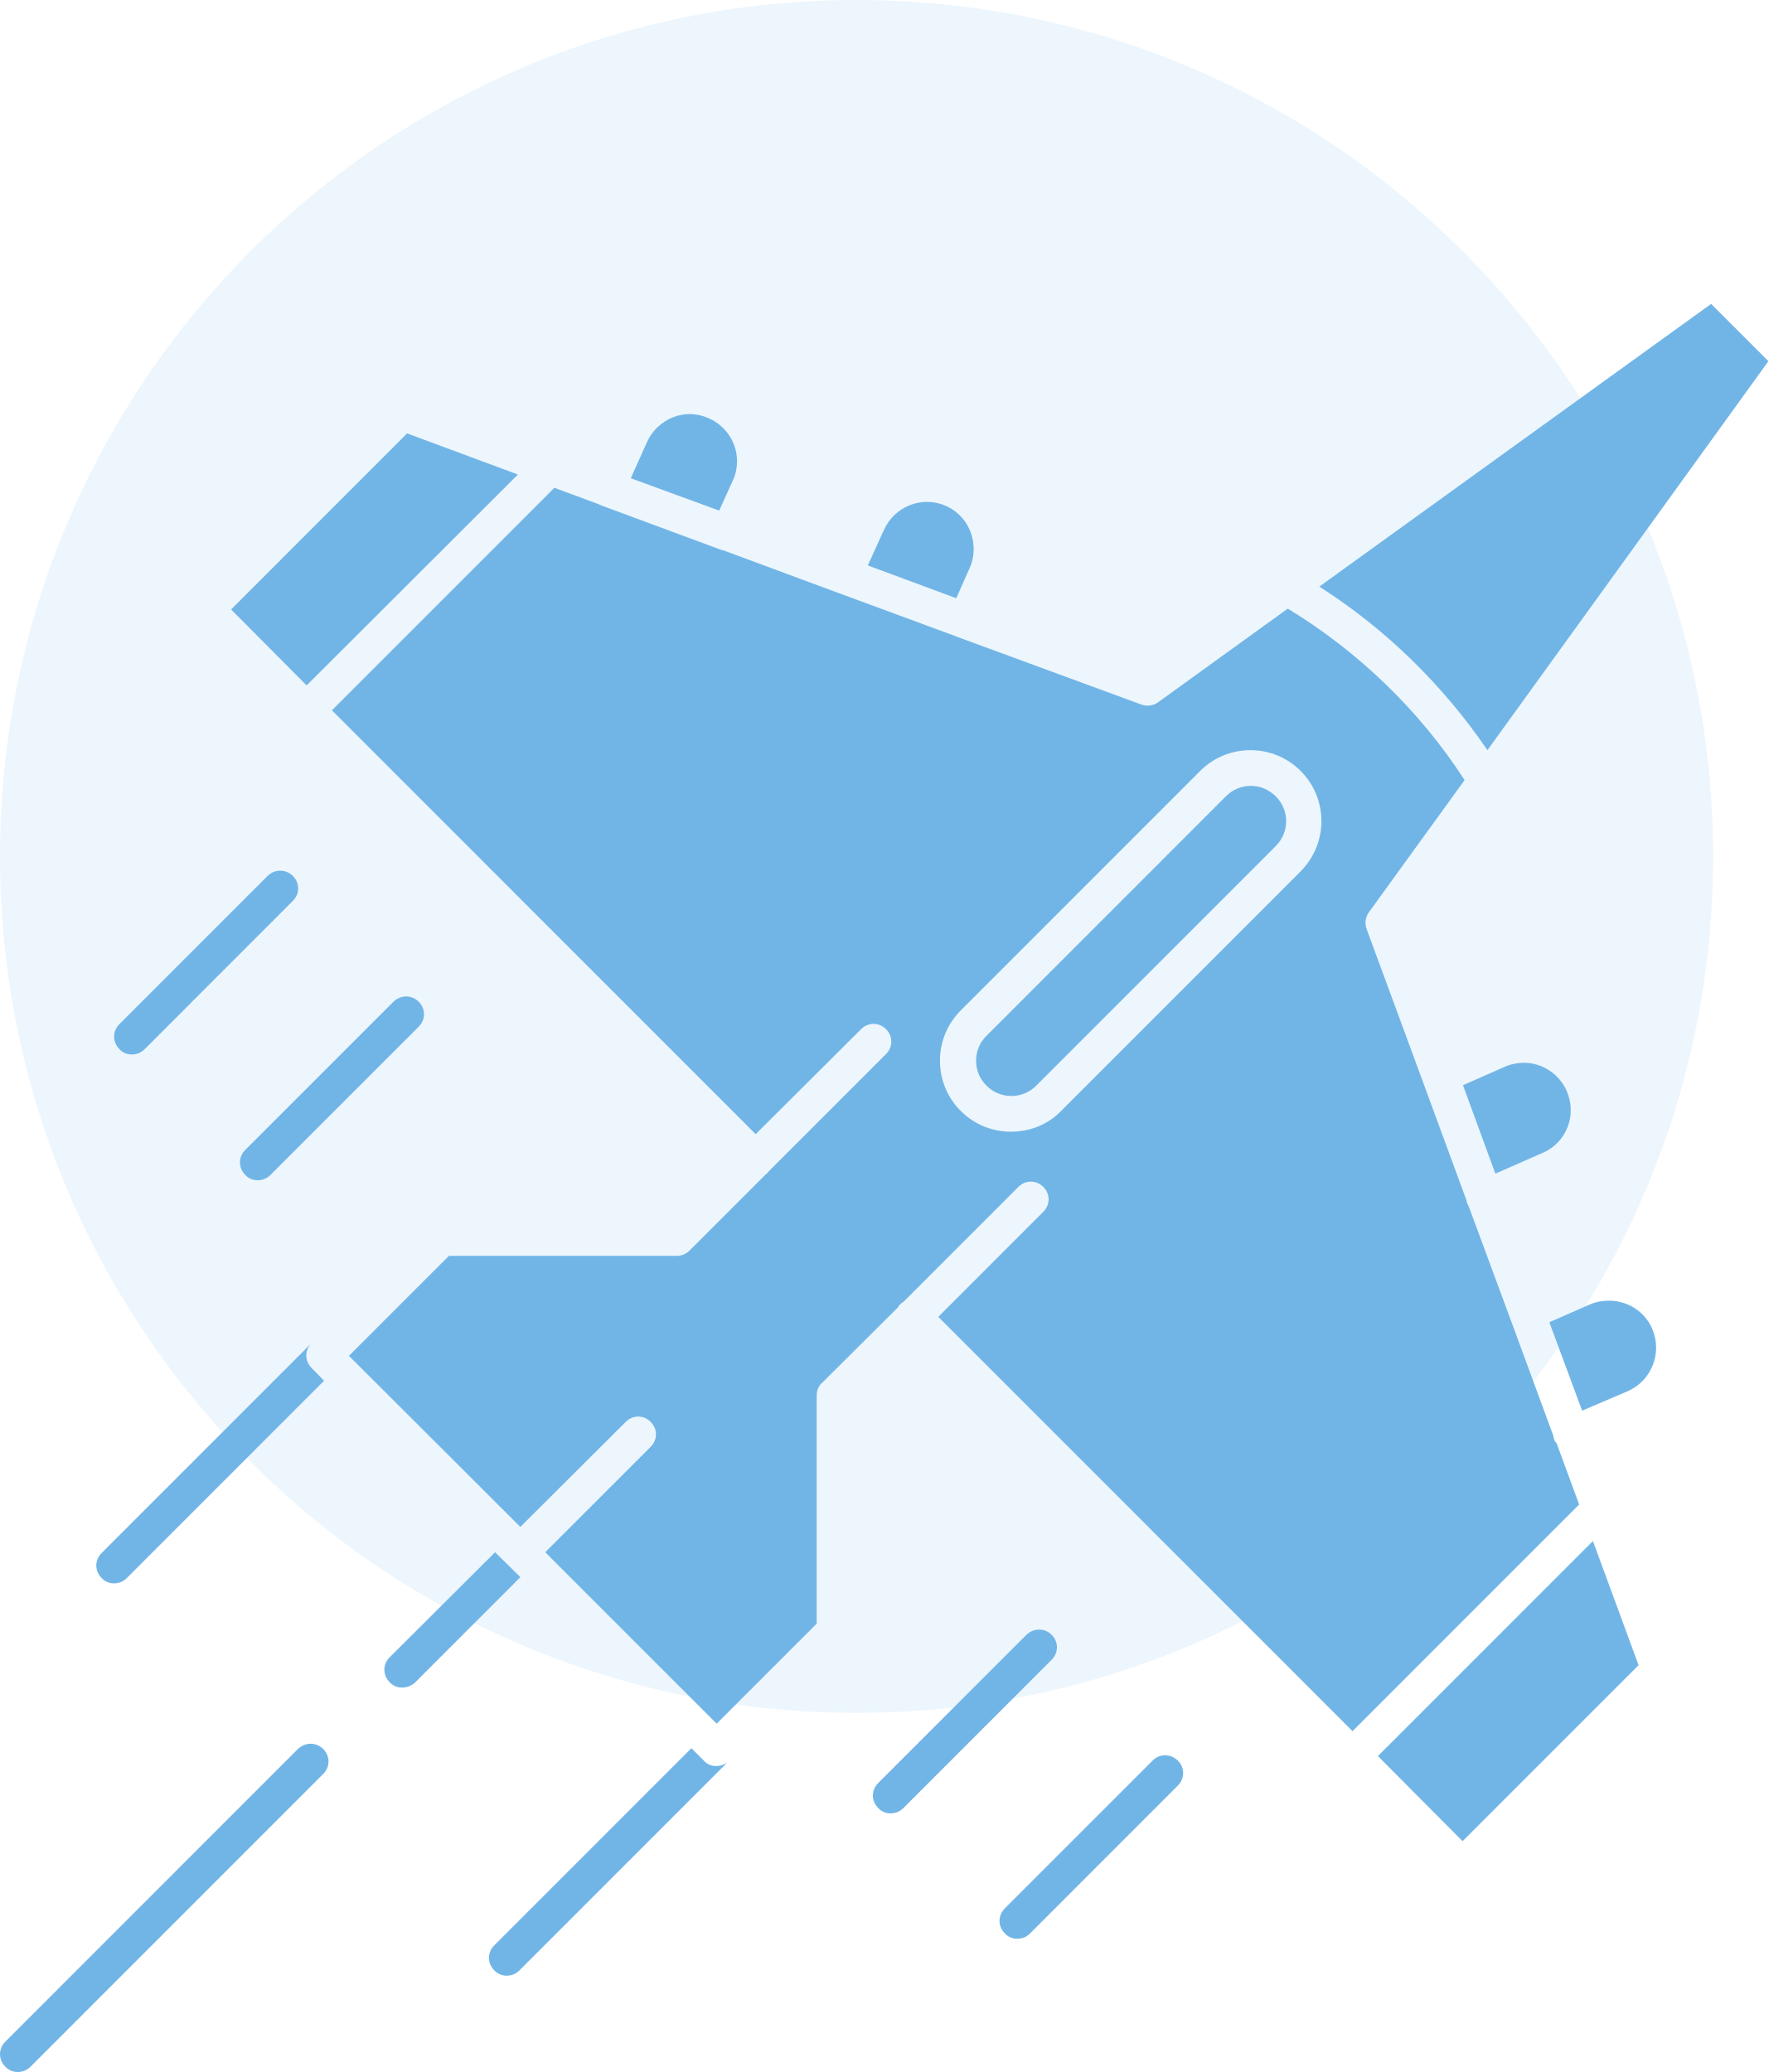
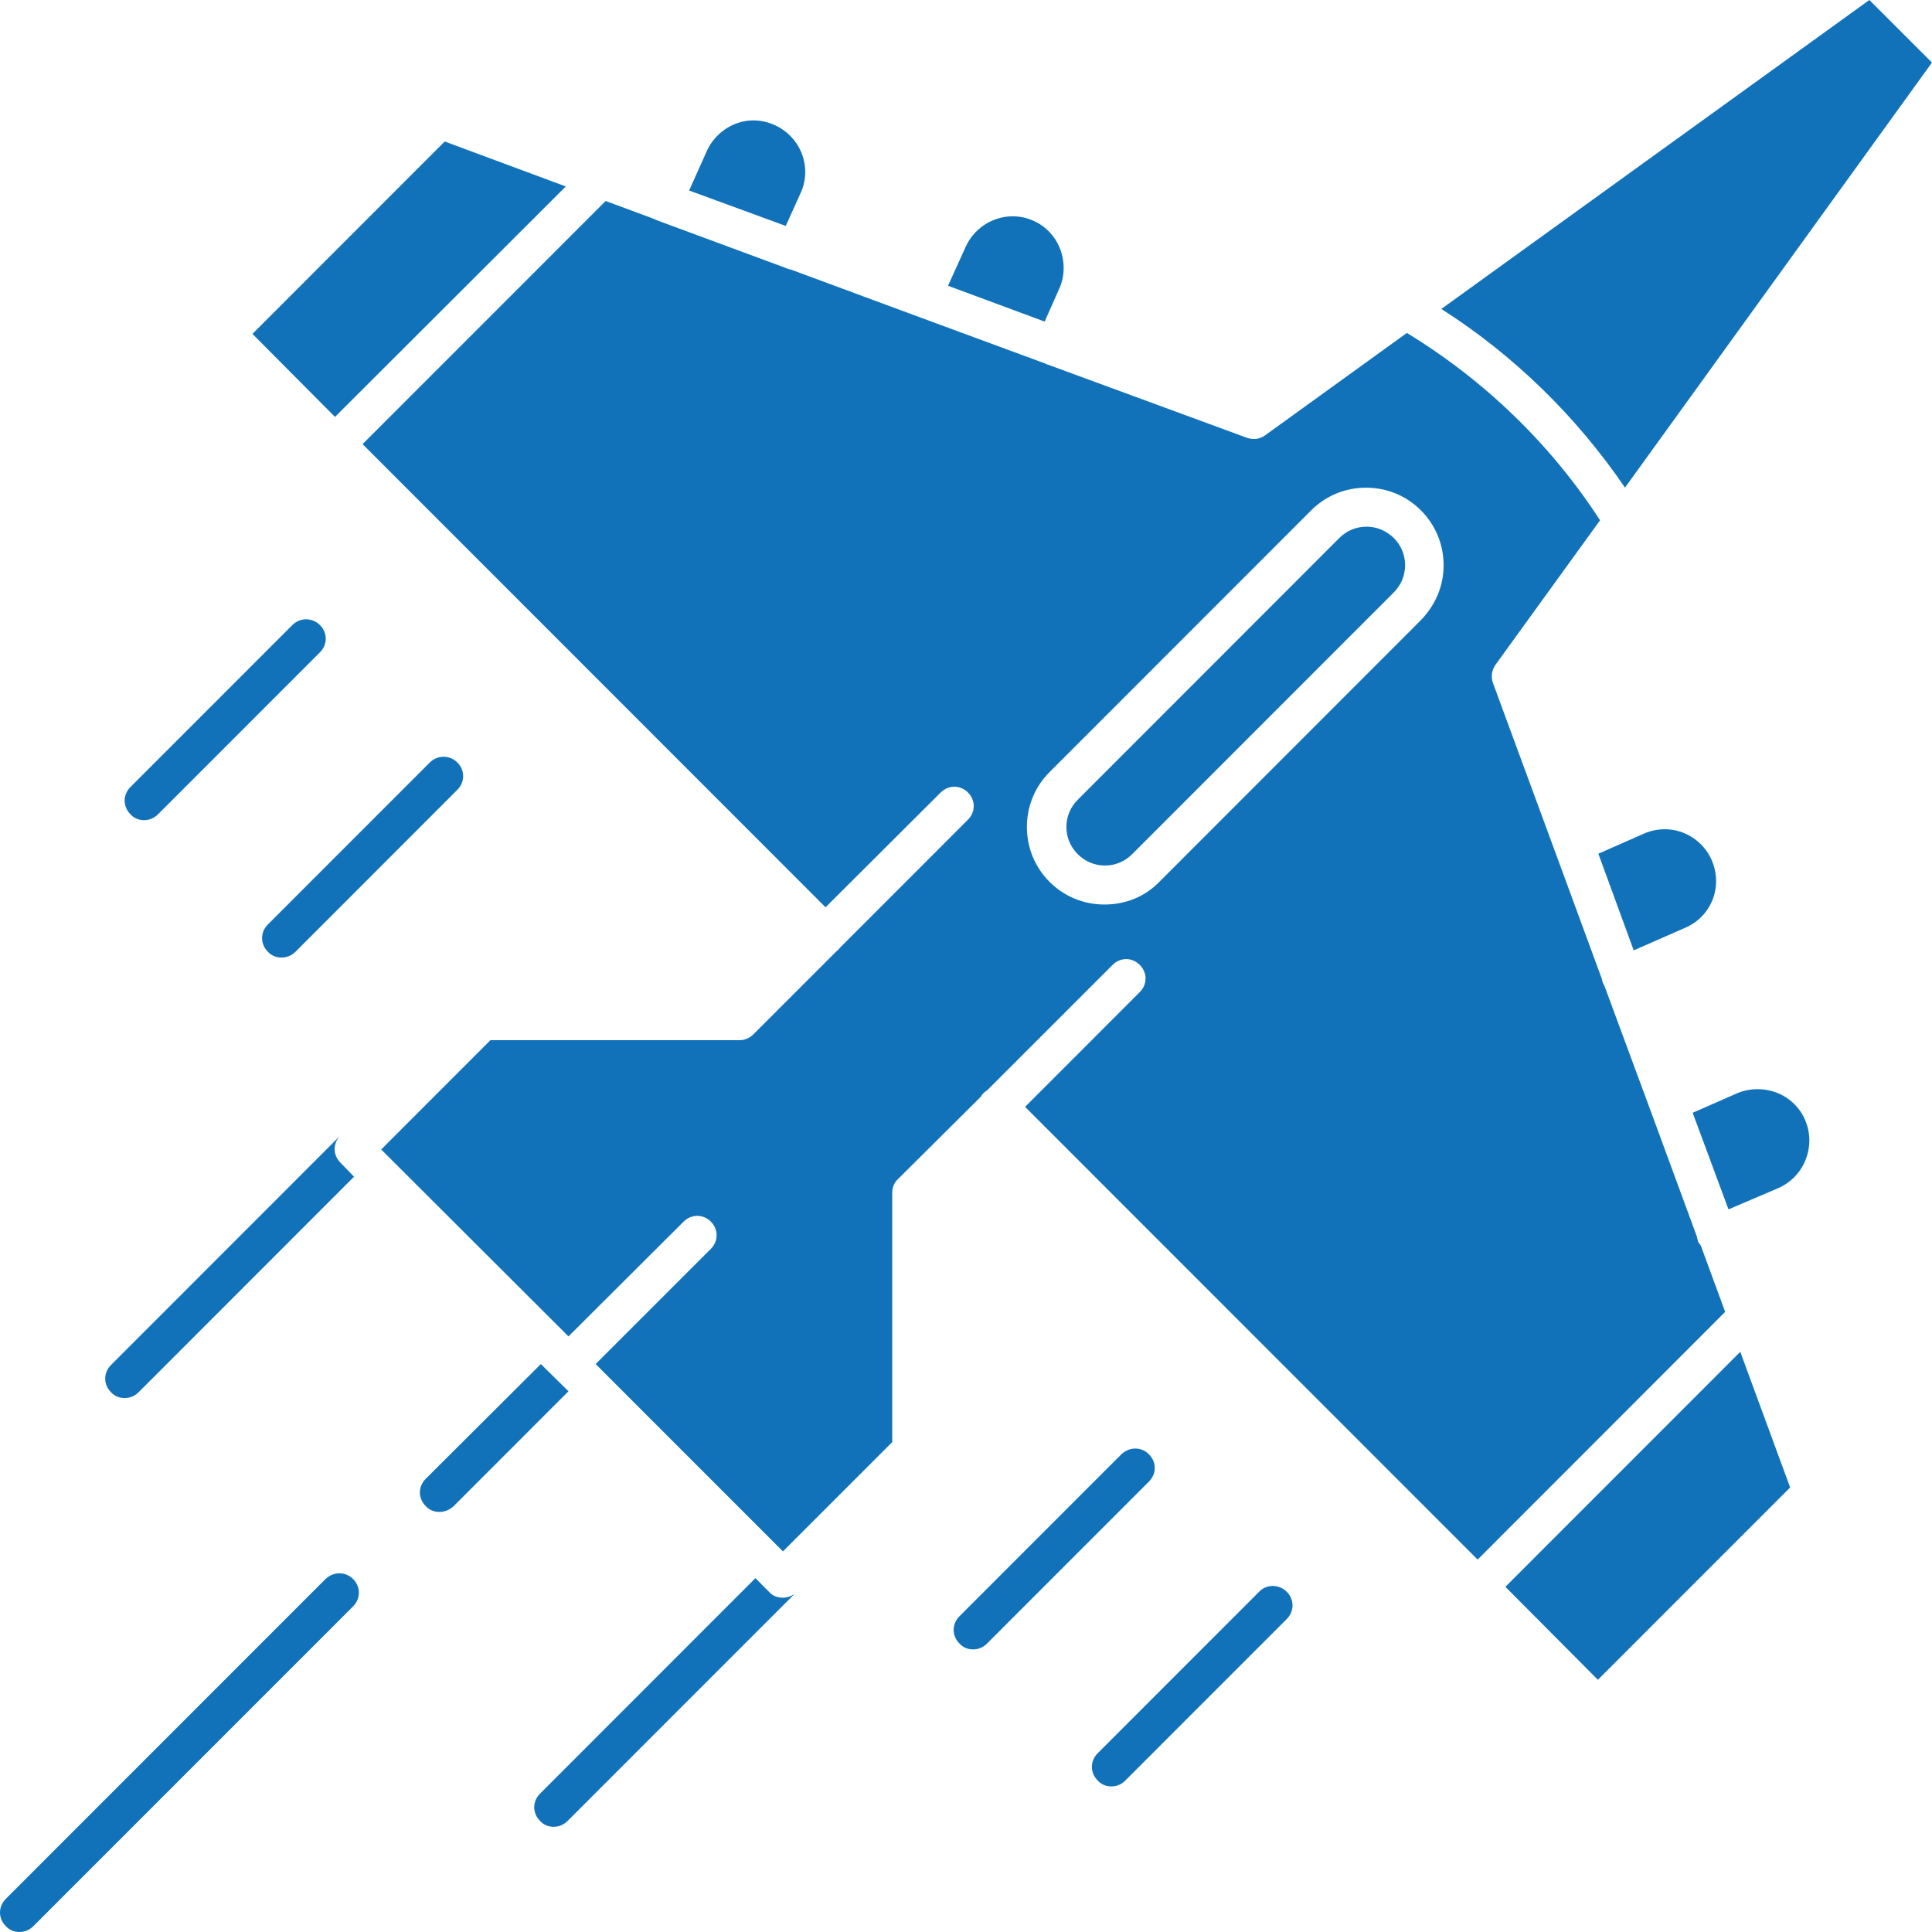
- <svg xmlns="http://www.w3.org/2000/svg" width="64" height="75" viewBox="0 0 64 75" fill="none">
-   <circle cx="31" cy="31" r="31" fill="#EDF6FD" />
-   <path d="M57.648 55.781L59.3 60.274L52.931 66.645L49.867 63.565L57.648 55.781Z" fill="#71B5E7" />
-   <path d="M59.795 48.102C60.171 48.973 59.765 49.98 58.909 50.356L57.257 51.062L56.07 47.861L57.542 47.215C57.753 47.125 57.993 47.08 58.218 47.08C58.909 47.08 59.525 47.471 59.795 48.102Z" fill="#71B5E7" />
-   <path d="M56.7 39.491C56.881 39.912 56.896 40.378 56.731 40.798C56.565 41.219 56.25 41.55 55.829 41.73L54.117 42.482L52.945 39.281L54.477 38.605C54.688 38.514 54.928 38.469 55.153 38.469C55.814 38.469 56.43 38.875 56.7 39.491Z" fill="#71B5E7" />
-   <path d="M35.237 19.881C35.237 20.106 35.191 20.347 35.086 20.572L34.606 21.654L31.406 20.467L31.992 19.175C32.383 18.318 33.389 17.927 34.245 18.318C34.846 18.589 35.237 19.19 35.237 19.881Z" fill="#71B5E7" />
-   <path d="M26.674 16.695C26.674 16.921 26.628 17.161 26.523 17.387L26.028 18.483L22.828 17.311L23.414 16.004C23.594 15.598 23.94 15.268 24.36 15.102C24.781 14.937 25.247 14.952 25.667 15.148C26.268 15.418 26.674 16.019 26.674 16.695Z" fill="#71B5E7" />
-   <path d="M18.743 17.176L11.097 24.81L8.363 22.06L14.732 15.688L18.743 17.176Z" fill="#71B5E7" />
-   <path d="M46.169 28.822C46.41 29.062 46.545 29.378 46.545 29.724C46.545 30.069 46.41 30.385 46.169 30.625L37.502 39.296C37.262 39.536 36.947 39.672 36.601 39.672C36.255 39.672 35.94 39.536 35.7 39.296C35.459 39.055 35.324 38.74 35.324 38.394C35.324 38.049 35.459 37.733 35.7 37.493L44.367 28.822C44.607 28.582 44.922 28.446 45.268 28.446C45.614 28.446 45.914 28.582 46.169 28.822Z" fill="#71B5E7" />
-   <path d="M56.353 52.294L57.149 54.458L48.948 62.663L33.957 47.666L37.757 43.864C38.013 43.609 38.013 43.218 37.757 42.962C37.502 42.707 37.111 42.707 36.856 42.962L32.71 47.11C32.665 47.14 32.62 47.17 32.59 47.2C32.56 47.23 32.515 47.275 32.5 47.32L29.751 50.055C29.616 50.175 29.556 50.341 29.556 50.506V58.771L25.936 62.392L19.732 56.186L23.548 52.369C23.803 52.114 23.803 51.723 23.548 51.468C23.292 51.212 22.902 51.212 22.646 51.468L18.831 55.27L12.628 49.078L16.248 45.457H24.509C24.674 45.457 24.84 45.382 24.96 45.262L27.724 42.497C27.753 42.482 27.784 42.452 27.799 42.422L27.874 42.346L32.065 38.154C32.32 37.898 32.32 37.508 32.065 37.252C31.809 36.997 31.419 36.997 31.163 37.252L27.348 41.054L12.012 25.711L20.063 17.657L21.685 18.258C21.685 18.258 21.7 18.258 21.7 18.273C21.745 18.288 21.79 18.303 21.82 18.318L26.041 19.881C26.056 19.896 26.071 19.896 26.086 19.896C26.116 19.911 26.161 19.926 26.191 19.926L30.247 21.429L34.648 23.052C34.678 23.067 34.693 23.082 34.723 23.082L41.302 25.501C41.513 25.576 41.738 25.546 41.903 25.426L46.605 22.03C49.173 23.593 51.381 25.727 53.004 28.236L49.534 33.03C49.414 33.21 49.383 33.42 49.459 33.631L51.502 39.176L53.064 43.428C53.079 43.473 53.079 43.533 53.109 43.578C53.124 43.609 53.139 43.639 53.154 43.669L54.626 47.651C54.641 47.681 54.641 47.711 54.656 47.741C54.656 47.756 54.671 47.756 54.671 47.771L56.218 51.979C56.218 52.039 56.248 52.099 56.263 52.159C56.323 52.219 56.338 52.249 56.353 52.294ZM47.821 29.724C47.821 29.032 47.551 28.386 47.07 27.905C46.59 27.424 45.944 27.154 45.253 27.154C44.562 27.154 43.916 27.424 43.435 27.905L34.768 36.576C34.288 37.057 34.017 37.703 34.017 38.394C34.017 39.086 34.288 39.732 34.768 40.212C35.249 40.693 35.895 40.964 36.586 40.964C37.277 40.964 37.923 40.708 38.403 40.212L47.07 31.542C47.551 31.046 47.821 30.415 47.821 29.724Z" fill="#71B5E7" />
-   <path d="M63.999 13.074L53.83 27.154C52.222 24.795 50.149 22.766 47.746 21.233L61.926 11L63.999 13.074Z" fill="#71B5E7" />
-   <path d="M42.627 63.73C42.882 63.985 42.882 64.376 42.627 64.631L37.265 69.996C37.13 70.131 36.964 70.176 36.814 70.176C36.649 70.176 36.484 70.116 36.363 69.981C36.108 69.725 36.108 69.335 36.363 69.079L41.726 63.715C41.966 63.474 42.372 63.474 42.627 63.73Z" fill="#71B5E7" />
-   <path d="M38.06 59.177C38.315 59.432 38.315 59.823 38.06 60.078L32.698 65.443C32.562 65.578 32.397 65.638 32.232 65.638C32.067 65.638 31.901 65.578 31.781 65.443C31.526 65.187 31.526 64.797 31.781 64.541L37.144 59.177C37.414 58.921 37.805 58.921 38.06 59.177Z" fill="#71B5E7" />
-   <path d="M26.314 63.805L18.803 71.318C18.668 71.454 18.503 71.514 18.337 71.514C18.172 71.514 18.007 71.454 17.887 71.318C17.631 71.063 17.631 70.672 17.887 70.417L25.022 63.279L25.472 63.73C25.593 63.865 25.758 63.925 25.923 63.925C26.073 63.925 26.193 63.88 26.314 63.805Z" fill="#71B5E7" />
-   <path d="M18.833 57.088L15.018 60.905C14.883 61.025 14.717 61.085 14.552 61.085C14.387 61.085 14.222 61.025 14.102 60.89C13.846 60.634 13.846 60.243 14.102 59.988L17.917 56.186L18.833 57.088Z" fill="#71B5E7" />
-   <path d="M15.154 36.26C15.409 36.516 15.409 36.907 15.154 37.162L9.791 42.527C9.656 42.662 9.491 42.722 9.326 42.722C9.161 42.722 8.995 42.662 8.875 42.527C8.62 42.271 8.62 41.88 8.875 41.625L14.238 36.26C14.493 36.005 14.899 36.005 15.154 36.26Z" fill="#71B5E7" />
-   <path d="M11.697 63.309C11.953 63.565 11.953 63.955 11.697 64.211L1.108 74.805C0.973 74.94 0.807 75 0.642 75C0.477 75 0.312 74.94 0.192 74.805C-0.064 74.549 -0.064 74.159 0.192 73.903L10.781 63.309C11.052 63.054 11.442 63.054 11.697 63.309Z" fill="#71B5E7" />
-   <path d="M11.727 49.98L4.592 57.118C4.457 57.253 4.292 57.313 4.127 57.313C3.961 57.313 3.796 57.253 3.676 57.118C3.421 56.862 3.421 56.472 3.676 56.216L11.276 48.613C11.021 48.868 11.021 49.259 11.276 49.514L11.727 49.98Z" fill="#71B5E7" />
-   <path d="M10.599 31.707C10.854 31.963 10.854 32.353 10.599 32.609L5.237 37.974C5.101 38.109 4.936 38.169 4.771 38.169C4.606 38.169 4.441 38.109 4.32 37.974C4.065 37.718 4.065 37.327 4.32 37.072L9.683 31.707C9.938 31.452 10.344 31.452 10.599 31.707Z" fill="#71B5E7" />
+ <svg xmlns="http://www.w3.org/2000/svg" width="33" height="33" viewBox="0 0 33 33" fill="none">
+   <path d="M29.725 23.09L30.577 25.407L27.293 28.692L25.713 27.104L29.725 23.09Z" fill="#1172BA" />
+   <path d="M30.833 19.131C31.026 19.58 30.817 20.099 30.376 20.293L29.524 20.657L28.912 19.007L29.671 18.674C29.78 18.627 29.904 18.604 30.02 18.604C30.376 18.604 30.694 18.805 30.833 19.131Z" fill="#1172BA" />
+   <path d="M29.237 14.691C29.33 14.908 29.338 15.148 29.253 15.365C29.167 15.582 29.005 15.752 28.788 15.845L27.905 16.233L27.301 14.582L28.091 14.234C28.199 14.187 28.323 14.164 28.439 14.164C28.78 14.164 29.098 14.373 29.237 14.691Z" fill="#1172BA" />
+   <path d="M18.168 4.579C18.168 4.695 18.145 4.819 18.091 4.935L17.843 5.493L16.193 4.881L16.495 4.215C16.697 3.773 17.216 3.572 17.657 3.773C17.967 3.913 18.168 4.223 18.168 4.579Z" fill="#1172BA" />
+   <path d="M13.754 2.937C13.754 3.053 13.731 3.177 13.677 3.293L13.421 3.859L11.771 3.254L12.073 2.58C12.166 2.371 12.345 2.2 12.562 2.115C12.778 2.03 13.018 2.038 13.235 2.138C13.545 2.278 13.754 2.588 13.754 2.937Z" fill="#1172BA" />
+   <path d="M9.664 3.185L5.722 7.121L4.312 5.703L7.596 2.417L9.664 3.185Z" fill="#1172BA" />
+   <path d="M23.807 9.189C23.931 9.313 24 9.476 24 9.654C24 9.832 23.931 9.995 23.807 10.119L19.338 14.59C19.214 14.714 19.051 14.784 18.873 14.784C18.695 14.784 18.532 14.714 18.409 14.59C18.285 14.466 18.215 14.303 18.215 14.125C18.215 13.947 18.285 13.784 18.409 13.66L22.877 9.189C23.001 9.065 23.164 8.996 23.342 8.996C23.52 8.996 23.675 9.065 23.807 9.189Z" fill="#1172BA" />
+   <path d="M29.057 21.292L29.467 22.408L25.239 26.639L17.509 18.906L19.468 16.946C19.6 16.814 19.6 16.613 19.468 16.481C19.337 16.349 19.135 16.349 19.004 16.481L16.866 18.619C16.843 18.635 16.82 18.65 16.804 18.666C16.789 18.681 16.765 18.704 16.758 18.728L15.34 20.138C15.271 20.2 15.24 20.285 15.24 20.37V24.632L13.373 26.499L10.174 23.299L12.142 21.331C12.273 21.2 12.273 20.998 12.142 20.866C12.01 20.735 11.809 20.735 11.677 20.866L9.71 22.827L6.511 19.634L8.377 17.767H12.637C12.723 17.767 12.808 17.728 12.87 17.666L14.295 16.241C14.31 16.233 14.326 16.217 14.334 16.202L14.372 16.163L16.533 14.001C16.665 13.87 16.665 13.668 16.533 13.536C16.401 13.405 16.2 13.405 16.068 13.536L14.101 15.497L6.193 7.586L10.345 3.433L11.181 3.743C11.181 3.743 11.189 3.743 11.189 3.75C11.212 3.758 11.235 3.766 11.251 3.774L13.427 4.579C13.435 4.587 13.443 4.587 13.45 4.587C13.466 4.595 13.489 4.603 13.505 4.603L15.596 5.377L17.865 6.214C17.881 6.222 17.889 6.23 17.904 6.23L21.296 7.477C21.405 7.516 21.521 7.5 21.606 7.438L24.03 5.687C25.355 6.493 26.493 7.593 27.33 8.887L25.541 11.359C25.479 11.452 25.463 11.561 25.502 11.669L26.555 14.528L27.361 16.721C27.369 16.744 27.369 16.775 27.384 16.798C27.392 16.814 27.399 16.829 27.407 16.845L28.166 18.898C28.174 18.914 28.174 18.929 28.182 18.945C28.182 18.953 28.189 18.953 28.189 18.96L28.987 21.13C28.987 21.161 29.003 21.192 29.011 21.223C29.041 21.254 29.049 21.269 29.057 21.292ZM24.658 9.655C24.658 9.298 24.518 8.965 24.27 8.717C24.023 8.469 23.69 8.33 23.333 8.33C22.977 8.33 22.644 8.469 22.396 8.717L17.927 13.188C17.679 13.436 17.54 13.769 17.54 14.125C17.54 14.482 17.679 14.815 17.927 15.063C18.175 15.311 18.508 15.45 18.864 15.45C19.221 15.45 19.554 15.319 19.802 15.063L24.27 10.592C24.518 10.336 24.658 10.011 24.658 9.655Z" fill="#1172BA" />
+   <path d="M32.999 1.069L27.756 8.329C26.927 7.113 25.858 6.067 24.619 5.277L31.93 0L32.999 1.069Z" fill="#1172BA" />
+   <path d="M21.979 27.189C22.11 27.32 22.11 27.522 21.979 27.654L19.214 30.42C19.144 30.489 19.059 30.513 18.982 30.513C18.896 30.513 18.811 30.482 18.749 30.412C18.617 30.28 18.617 30.079 18.749 29.947L21.514 27.181C21.638 27.057 21.847 27.057 21.979 27.189Z" fill="#1172BA" />
+   <path d="M19.625 24.841C19.757 24.973 19.757 25.174 19.625 25.306L16.86 28.072C16.791 28.142 16.705 28.173 16.62 28.173C16.535 28.173 16.45 28.142 16.388 28.072C16.256 27.94 16.256 27.739 16.388 27.607L19.153 24.841C19.292 24.709 19.494 24.709 19.625 24.841Z" fill="#1172BA" />
+   <path d="M13.569 27.228L9.696 31.102C9.627 31.172 9.541 31.203 9.456 31.203C9.371 31.203 9.286 31.172 9.224 31.102C9.092 30.97 9.092 30.769 9.224 30.637L12.903 26.956L13.135 27.189C13.197 27.259 13.282 27.29 13.367 27.29C13.445 27.29 13.507 27.267 13.569 27.228Z" fill="#1172BA" />
+   <path d="M9.71 23.764L7.743 25.732C7.673 25.794 7.588 25.825 7.503 25.825C7.418 25.825 7.333 25.794 7.271 25.724C7.139 25.593 7.139 25.391 7.271 25.26L9.238 23.299L9.71 23.764Z" fill="#1172BA" />
+   <path d="M7.813 13.025C7.944 13.156 7.944 13.358 7.813 13.489L5.048 16.256C4.978 16.325 4.893 16.356 4.808 16.356C4.722 16.356 4.637 16.325 4.575 16.256C4.444 16.124 4.444 15.922 4.575 15.791L7.34 13.025C7.472 12.893 7.681 12.893 7.813 13.025Z" fill="#1172BA" />
+   <path d="M6.032 26.972C6.163 27.104 6.163 27.305 6.032 27.437L0.571 32.899C0.501 32.969 0.416 33 0.331 33C0.246 33 0.161 32.969 0.099 32.899C-0.033 32.768 -0.033 32.566 0.099 32.434L5.559 26.972C5.698 26.84 5.9 26.84 6.032 26.972Z" fill="#1172BA" />
+   <path d="M6.047 20.099L2.368 23.78C2.298 23.849 2.213 23.88 2.128 23.88C2.043 23.88 1.958 23.849 1.896 23.78C1.764 23.648 1.764 23.446 1.896 23.315L5.815 19.394C5.683 19.526 5.683 19.727 5.815 19.859L6.047 20.099Z" fill="#1172BA" />
+   <path d="M5.465 10.677C5.597 10.809 5.597 11.01 5.465 11.142L2.7 13.908C2.63 13.978 2.545 14.009 2.46 14.009C2.375 14.009 2.29 13.978 2.228 13.908C2.096 13.776 2.096 13.575 2.228 13.443L4.993 10.677C5.124 10.545 5.333 10.545 5.465 10.677Z" fill="#1172BA" />
</svg>
